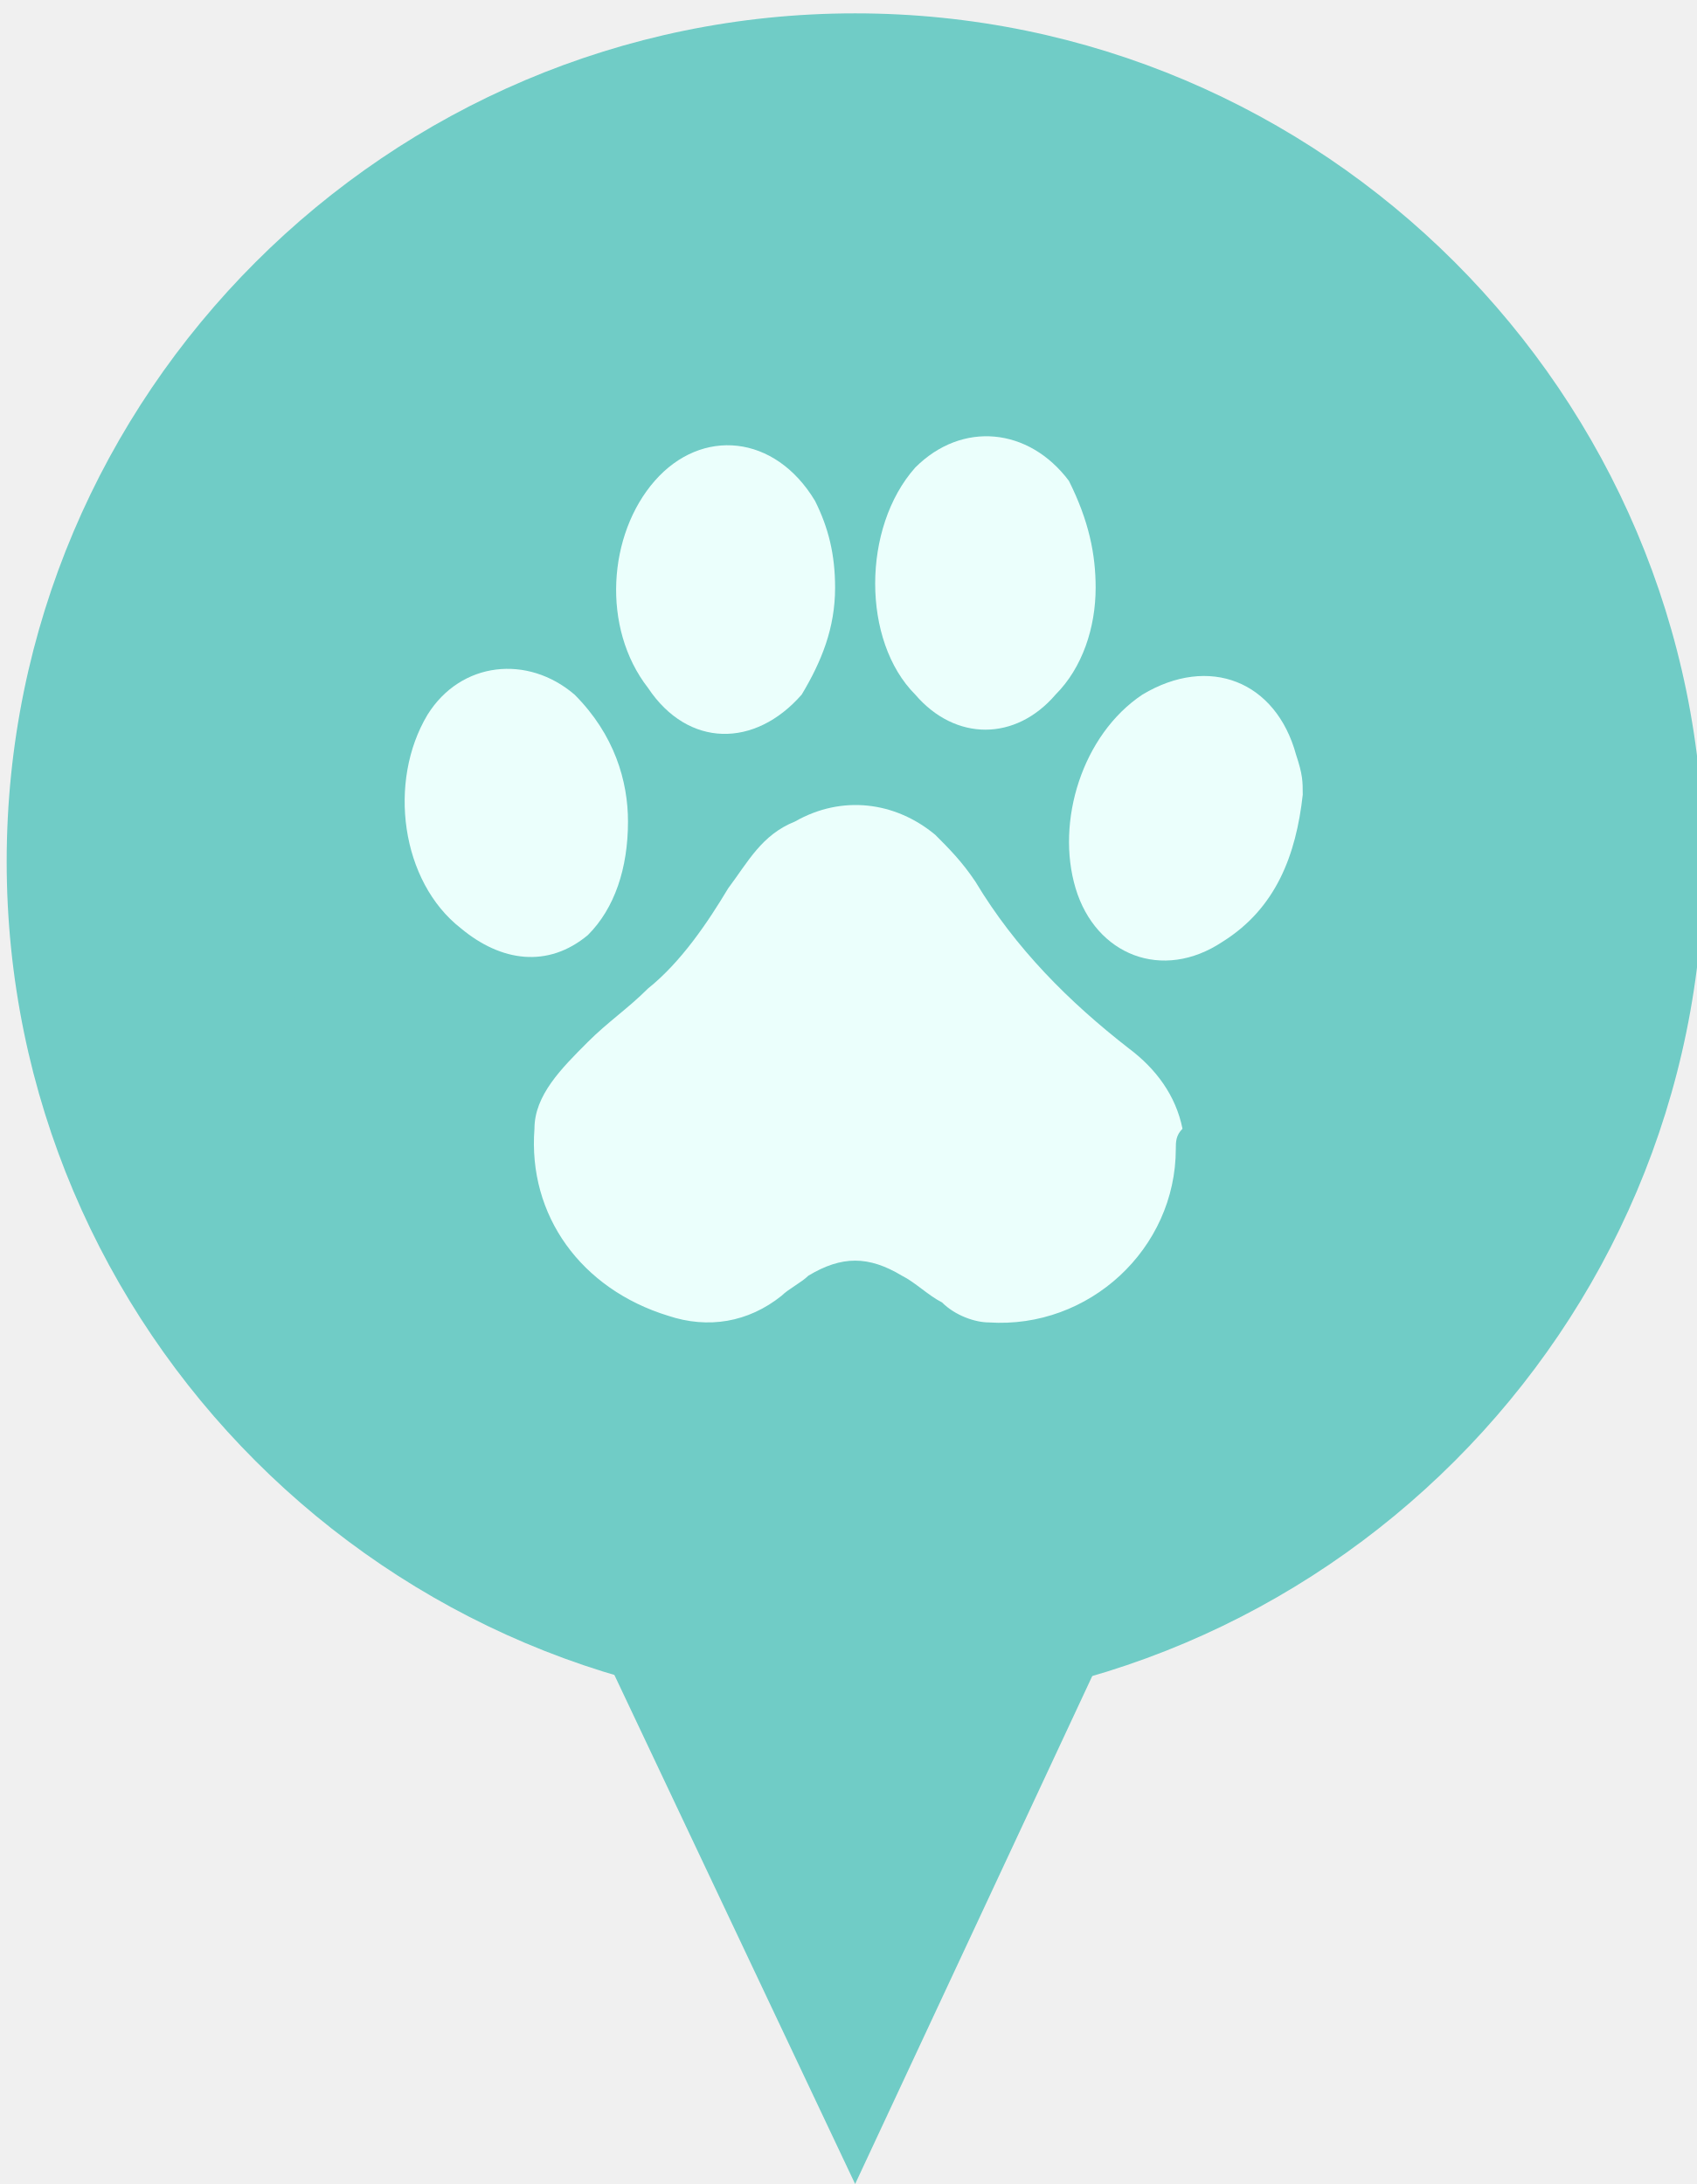
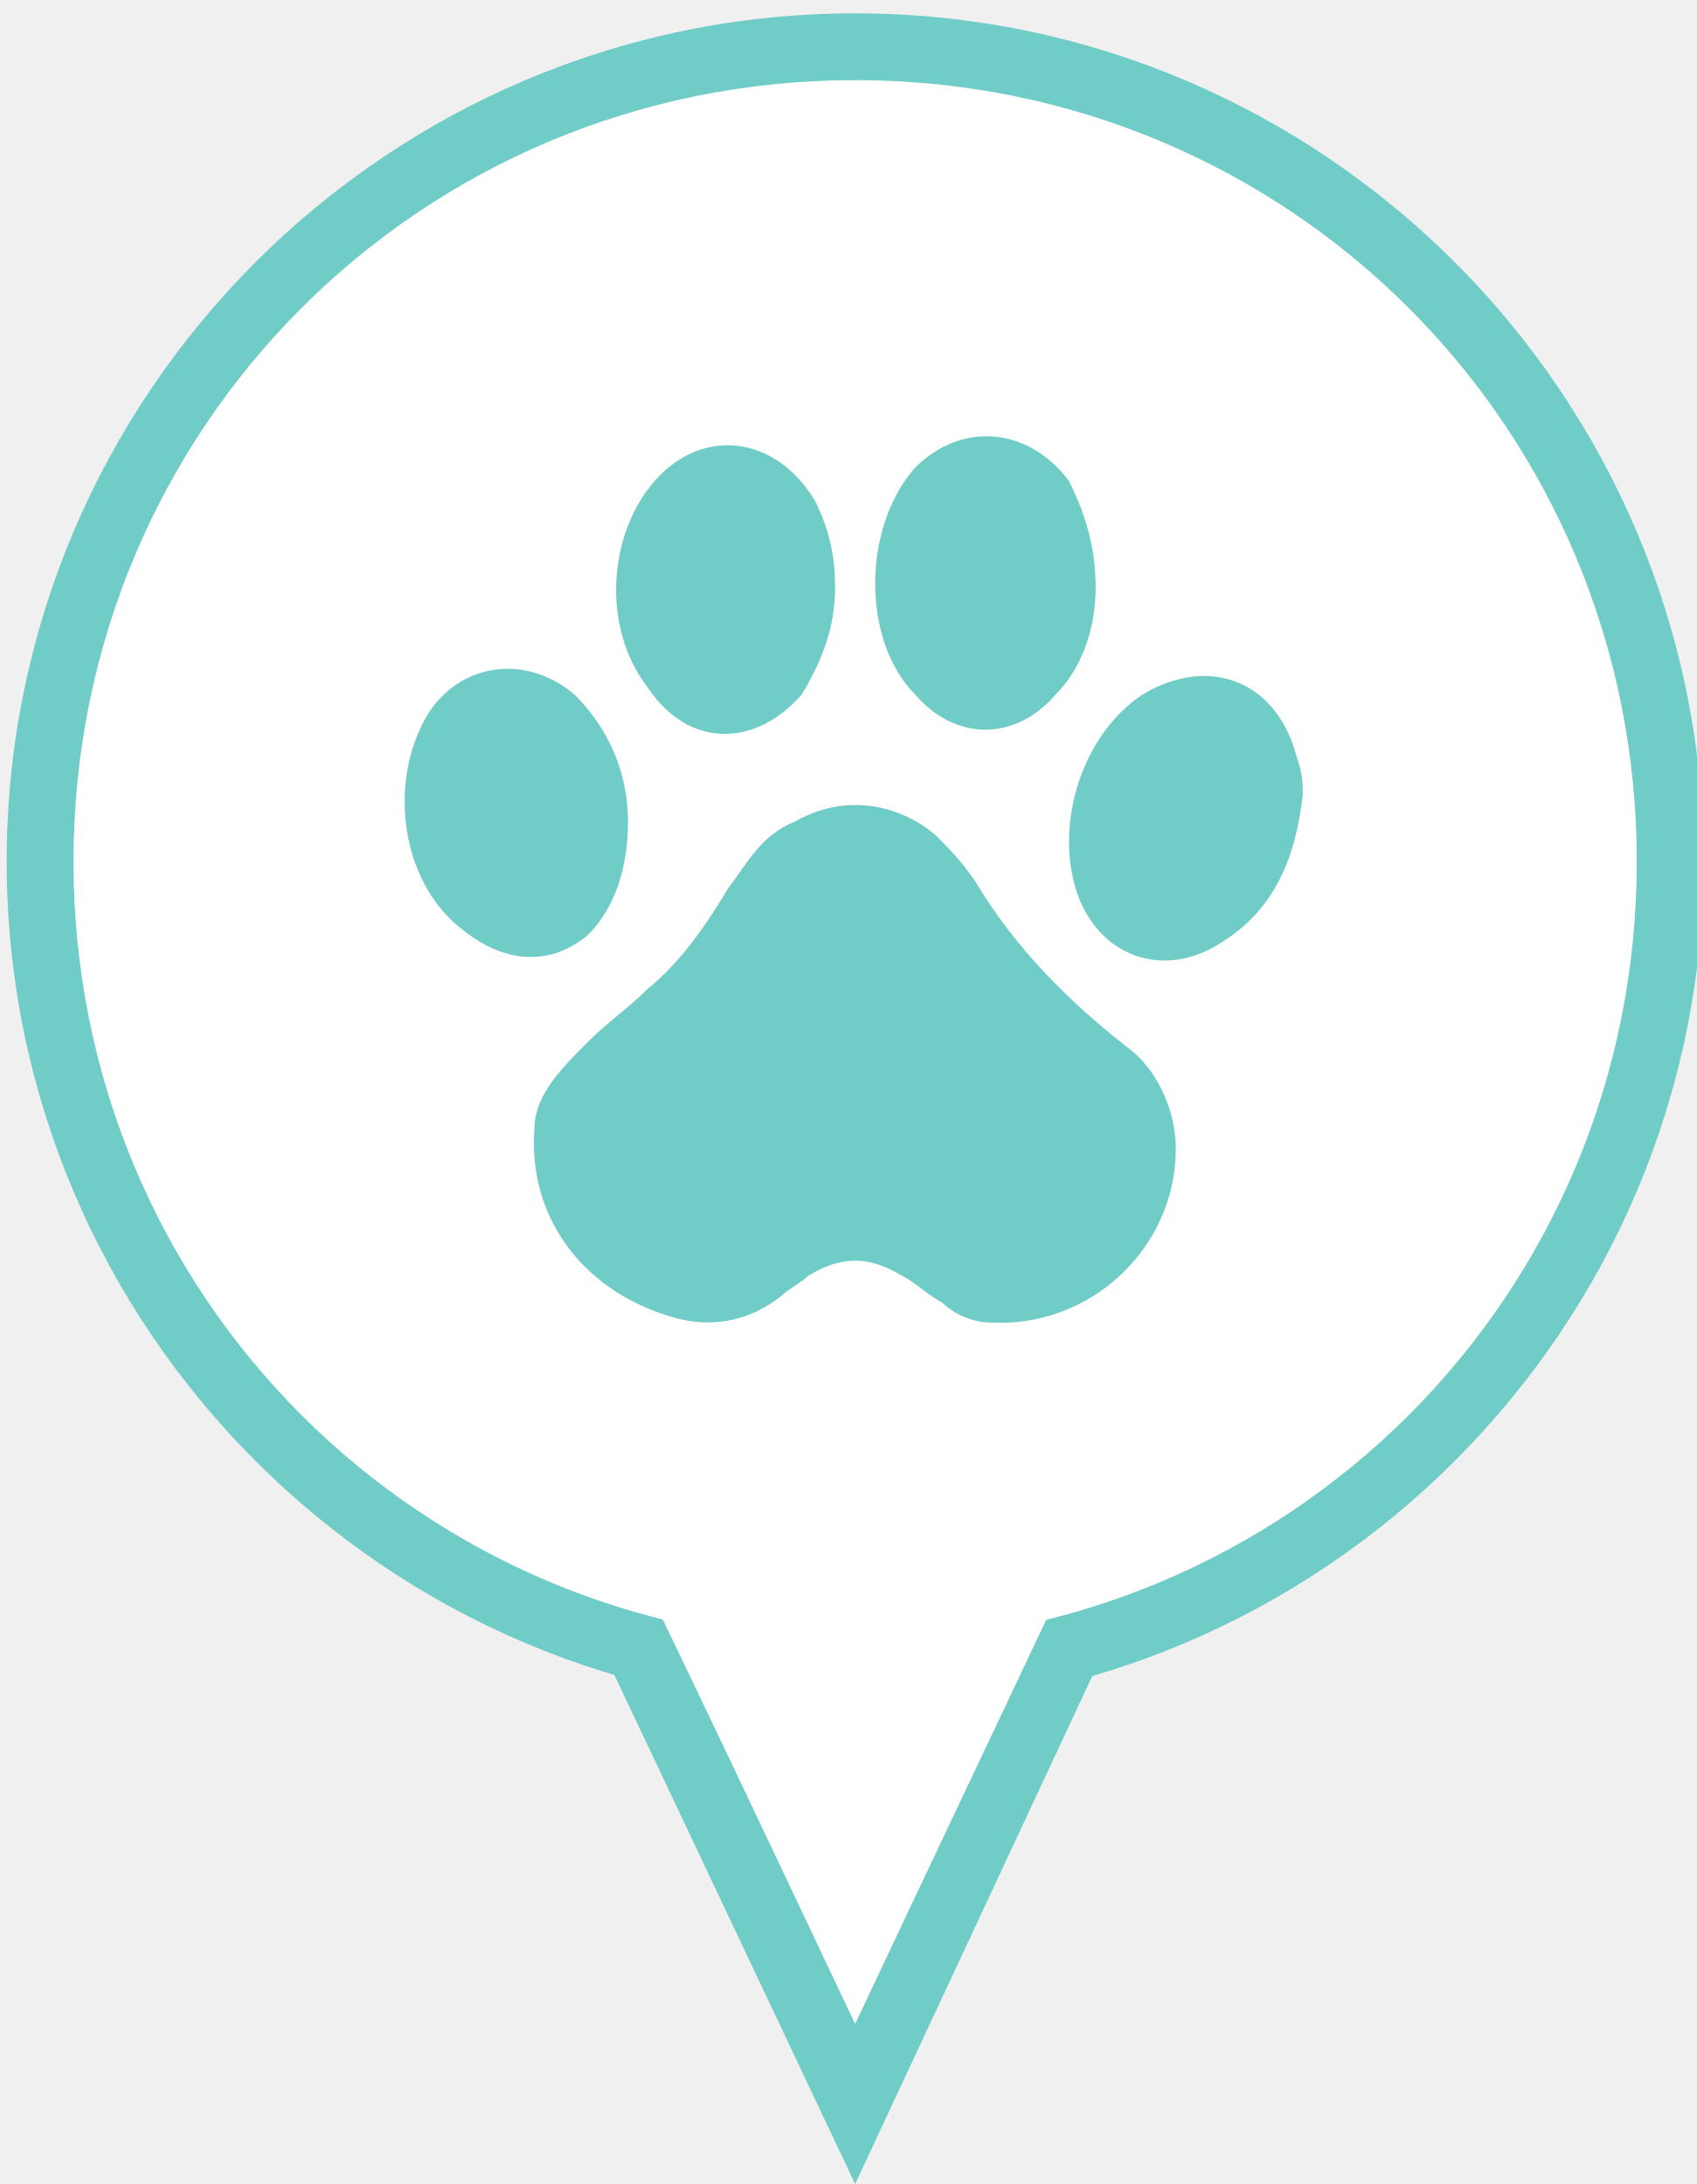
- <svg xmlns="http://www.w3.org/2000/svg" version="1.0" id="Capa_1" x="0px" y="0px" viewBox="0 0 25.4 32.7" width="25.4px" style="enable-background:new 0 0 25.4 32.7;" xml:space="preserve">
+ <svg xmlns="http://www.w3.org/2000/svg" version="1.0" id="Capa_1" x="0px" y="0px" viewBox="0 0 25.4 32.7" style="enable-background:new 0 0 25.4 32.7;" width="25.4" xml:space="preserve">
  <style type="text/css">
	.st0{fill:#70CCC6;}
- 	.st1{fill:#EBFFFC;}
+ 	.st1{fill:#FFFFFF;}
</style>
-   <path class="st0" d="M12.8,25.6c7,0,12.7-5.7,12.7-12.7S19.8,0.2,12.8,0.2S0.1,5.9,0.1,12.9S5.8,25.6,12.8,25.6z" />
-   <path class="st0" d="M12.8,32.7L1.5,8.8l22.5-0.1L12.8,32.7z" />
  <g>
-     <path class="st1" d="M17.6,17.2c0,1.5-1.3,2.7-2.8,2.6c-0.2,0-0.5-0.1-0.7-0.3c-0.2-0.1-0.4-0.3-0.6-0.4c-0.5-0.3-0.9-0.3-1.4,0   c-0.1,0.1-0.3,0.2-0.4,0.3c-0.5,0.4-1.1,0.5-1.7,0.3c-1.3-0.4-2.1-1.5-2-2.8c0-0.5,0.4-0.9,0.8-1.3c0.3-0.3,0.6-0.5,0.9-0.8   c0.5-0.4,0.9-1,1.2-1.5c0.3-0.4,0.5-0.8,1-1c0.7-0.4,1.5-0.3,2.1,0.2c0.2,0.2,0.4,0.4,0.6,0.7c0.6,1,1.4,1.8,2.3,2.5   c0.4,0.3,0.7,0.7,0.8,1.2C17.6,17,17.6,17.1,17.6,17.2z" />
-     <path class="st1" d="M16.4,8.8c0,0.6-0.2,1.2-0.6,1.6c-0.6,0.7-1.5,0.7-2.1,0c-0.8-0.8-0.8-2.5,0-3.4c0.7-0.7,1.7-0.6,2.3,0.2   C16.3,7.8,16.4,8.3,16.4,8.8z" />
-     <path class="st1" d="M12.5,8.8c0,0.6-0.2,1.1-0.5,1.6c-0.7,0.8-1.7,0.8-2.3-0.1C9,9.4,9.1,8,9.8,7.2c0.7-0.8,1.8-0.7,2.4,0.3   C12.4,7.9,12.5,8.3,12.5,8.8z" />
-     <path class="st1" d="M19.5,11.9c-0.1,0.9-0.4,1.7-1.2,2.2c-0.9,0.6-1.9,0.2-2.2-0.8c-0.3-1,0.1-2.3,1-2.9c1-0.6,2-0.2,2.3,0.9   C19.5,11.6,19.5,11.7,19.5,11.9z" />
-     <path class="st1" d="M9.4,12.3c0,0.7-0.2,1.3-0.6,1.7c-0.6,0.5-1.3,0.4-1.9-0.1c-0.9-0.7-1.1-2.2-0.5-3.2c0.5-0.8,1.5-0.9,2.2-0.3   C9.2,11,9.4,11.7,9.4,12.3z" />
+     <path class="st0" d="M22.4,9.7l-9.6,20.6L3.1,9.8L22.4,9.7 M24,8.7L1.5,8.8l11.3,23.9L24,8.7L24,8.7z" />
  </g>
+   <g>
+     <path class="st1" d="M12.8,25.1c-6.7,0-12.2-5.5-12.2-12.2S6.1,0.7,12.8,0.7C19.5,0.7,25,6.2,25,12.9S19.5,25.1,12.8,25.1z" />
+     <path class="st0" d="M12.8,1.2c6.5,0,11.7,5.2,11.7,11.7s-5.2,11.7-11.7,11.7S1.1,19.4,1.1,12.9S6.3,1.2,12.8,1.2 M12.8,0.2   c-7,0-12.7,5.7-12.7,12.7s5.7,12.7,12.7,12.7s12.7-5.7,12.7-12.7S19.8,0.2,12.8,0.2L12.8,0.2z" />
+   </g>
+   <g>
+     <path class="st0" d="M17.6,17.2c0,1.5-1.3,2.7-2.8,2.6c-0.2,0-0.5-0.1-0.7-0.3c-0.2-0.1-0.4-0.3-0.6-0.4c-0.5-0.3-0.9-0.3-1.4,0   c-0.1,0.1-0.3,0.2-0.4,0.3c-0.5,0.4-1.1,0.5-1.7,0.3c-1.3-0.4-2.1-1.5-2-2.8c0-0.5,0.4-0.9,0.8-1.3c0.3-0.3,0.6-0.5,0.9-0.8   c0.5-0.4,0.9-1,1.2-1.5c0.3-0.4,0.5-0.8,1-1c0.7-0.4,1.5-0.3,2.1,0.2c0.2,0.2,0.4,0.4,0.6,0.7c0.6,1,1.4,1.8,2.3,2.5   C17.3,16,17.6,16.6,17.6,17.2z" />
+     <path class="st0" d="M16.4,8.8c0,0.6-0.2,1.2-0.6,1.6c-0.6,0.7-1.5,0.7-2.1,0c-0.8-0.8-0.8-2.5,0-3.4c0.7-0.7,1.7-0.6,2.3,0.2   C16.3,7.8,16.4,8.3,16.4,8.8z" />
+     <path class="st0" d="M12.5,8.8c0,0.6-0.2,1.1-0.5,1.6c-0.7,0.8-1.7,0.8-2.3-0.1C9,9.4,9.1,8,9.8,7.2s1.8-0.7,2.4,0.3   C12.4,7.9,12.5,8.3,12.5,8.8z" />
+     <path class="st0" d="M19.5,11.9c-0.1,0.9-0.4,1.7-1.2,2.2c-0.9,0.6-1.9,0.2-2.2-0.8c-0.3-1,0.1-2.3,1-2.9c1-0.6,2-0.2,2.3,0.9   C19.5,11.6,19.5,11.7,19.5,11.9z" />
+     <path class="st0" d="M9.4,12.3c0,0.7-0.2,1.3-0.6,1.7c-0.6,0.5-1.3,0.4-1.9-0.1c-0.9-0.7-1.1-2.2-0.5-3.2c0.5-0.8,1.5-0.9,2.2-0.3   C9.2,11,9.4,11.7,9.4,12.3z" />
+   </g>
+   <path class="st1" d="M9.3,23c0.1,0.1,3.5,7.3,3.5,7.3l3.5-7.4L9.3,23z" />
</svg>
